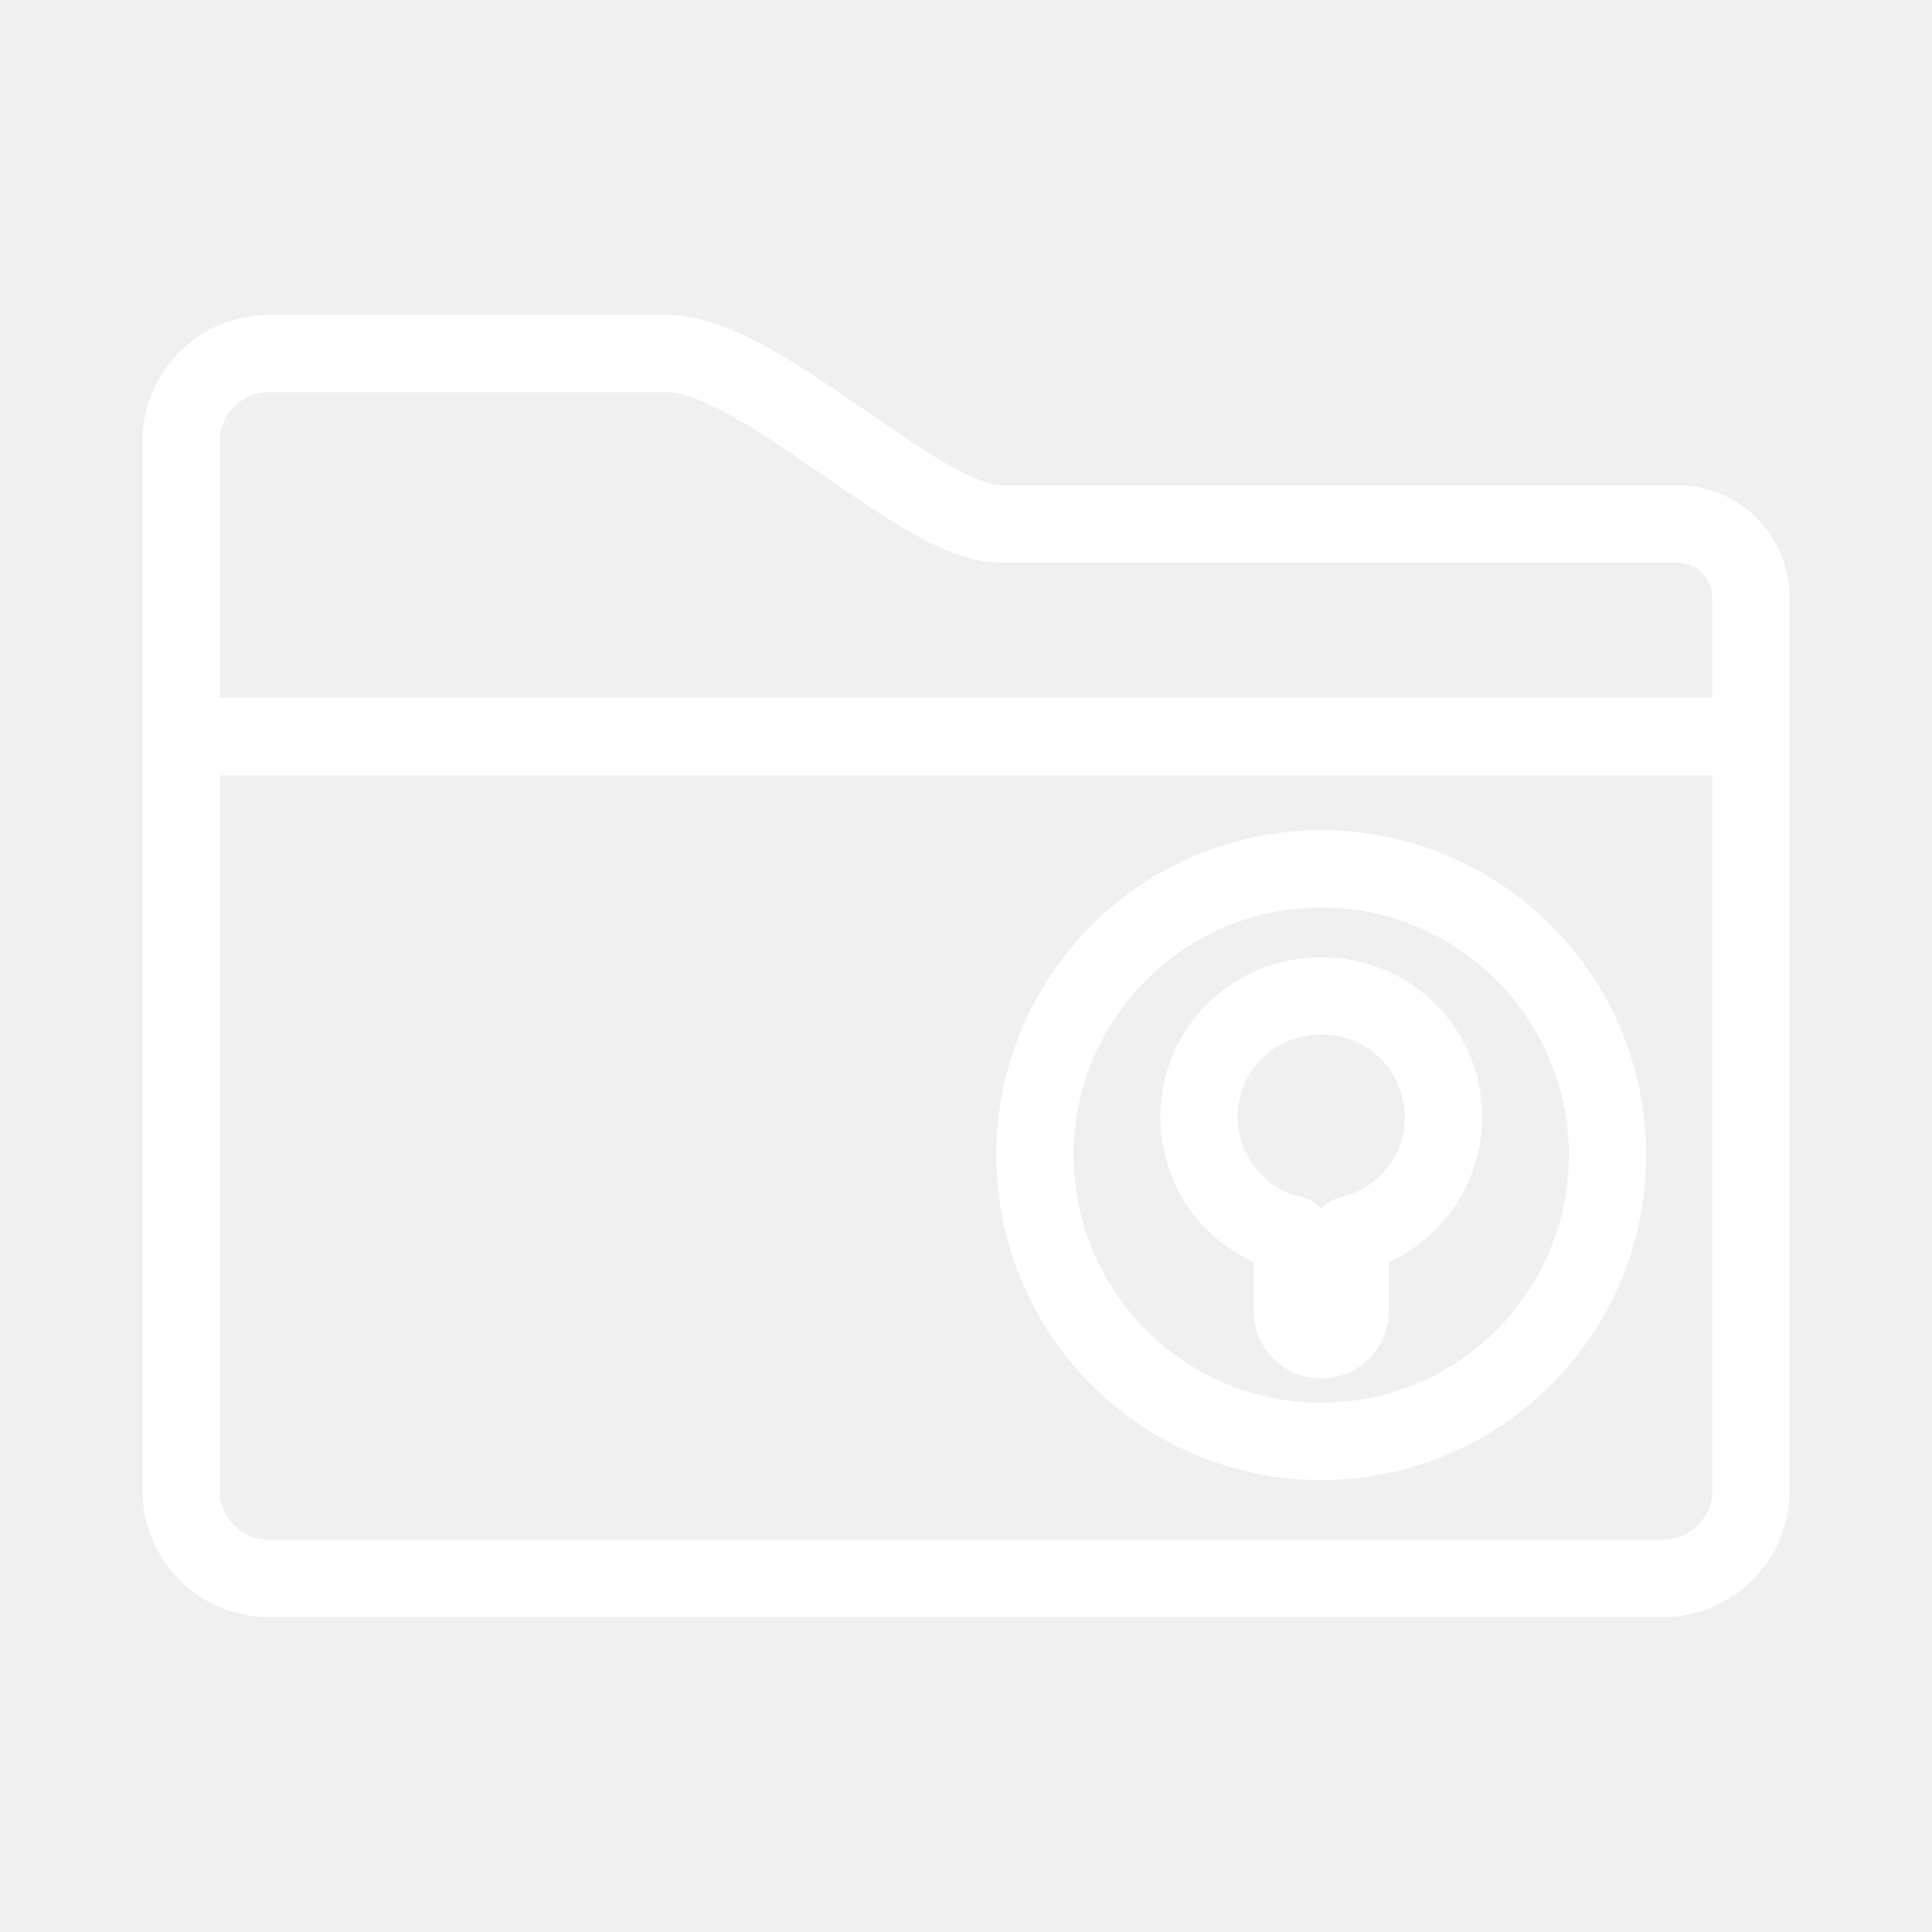
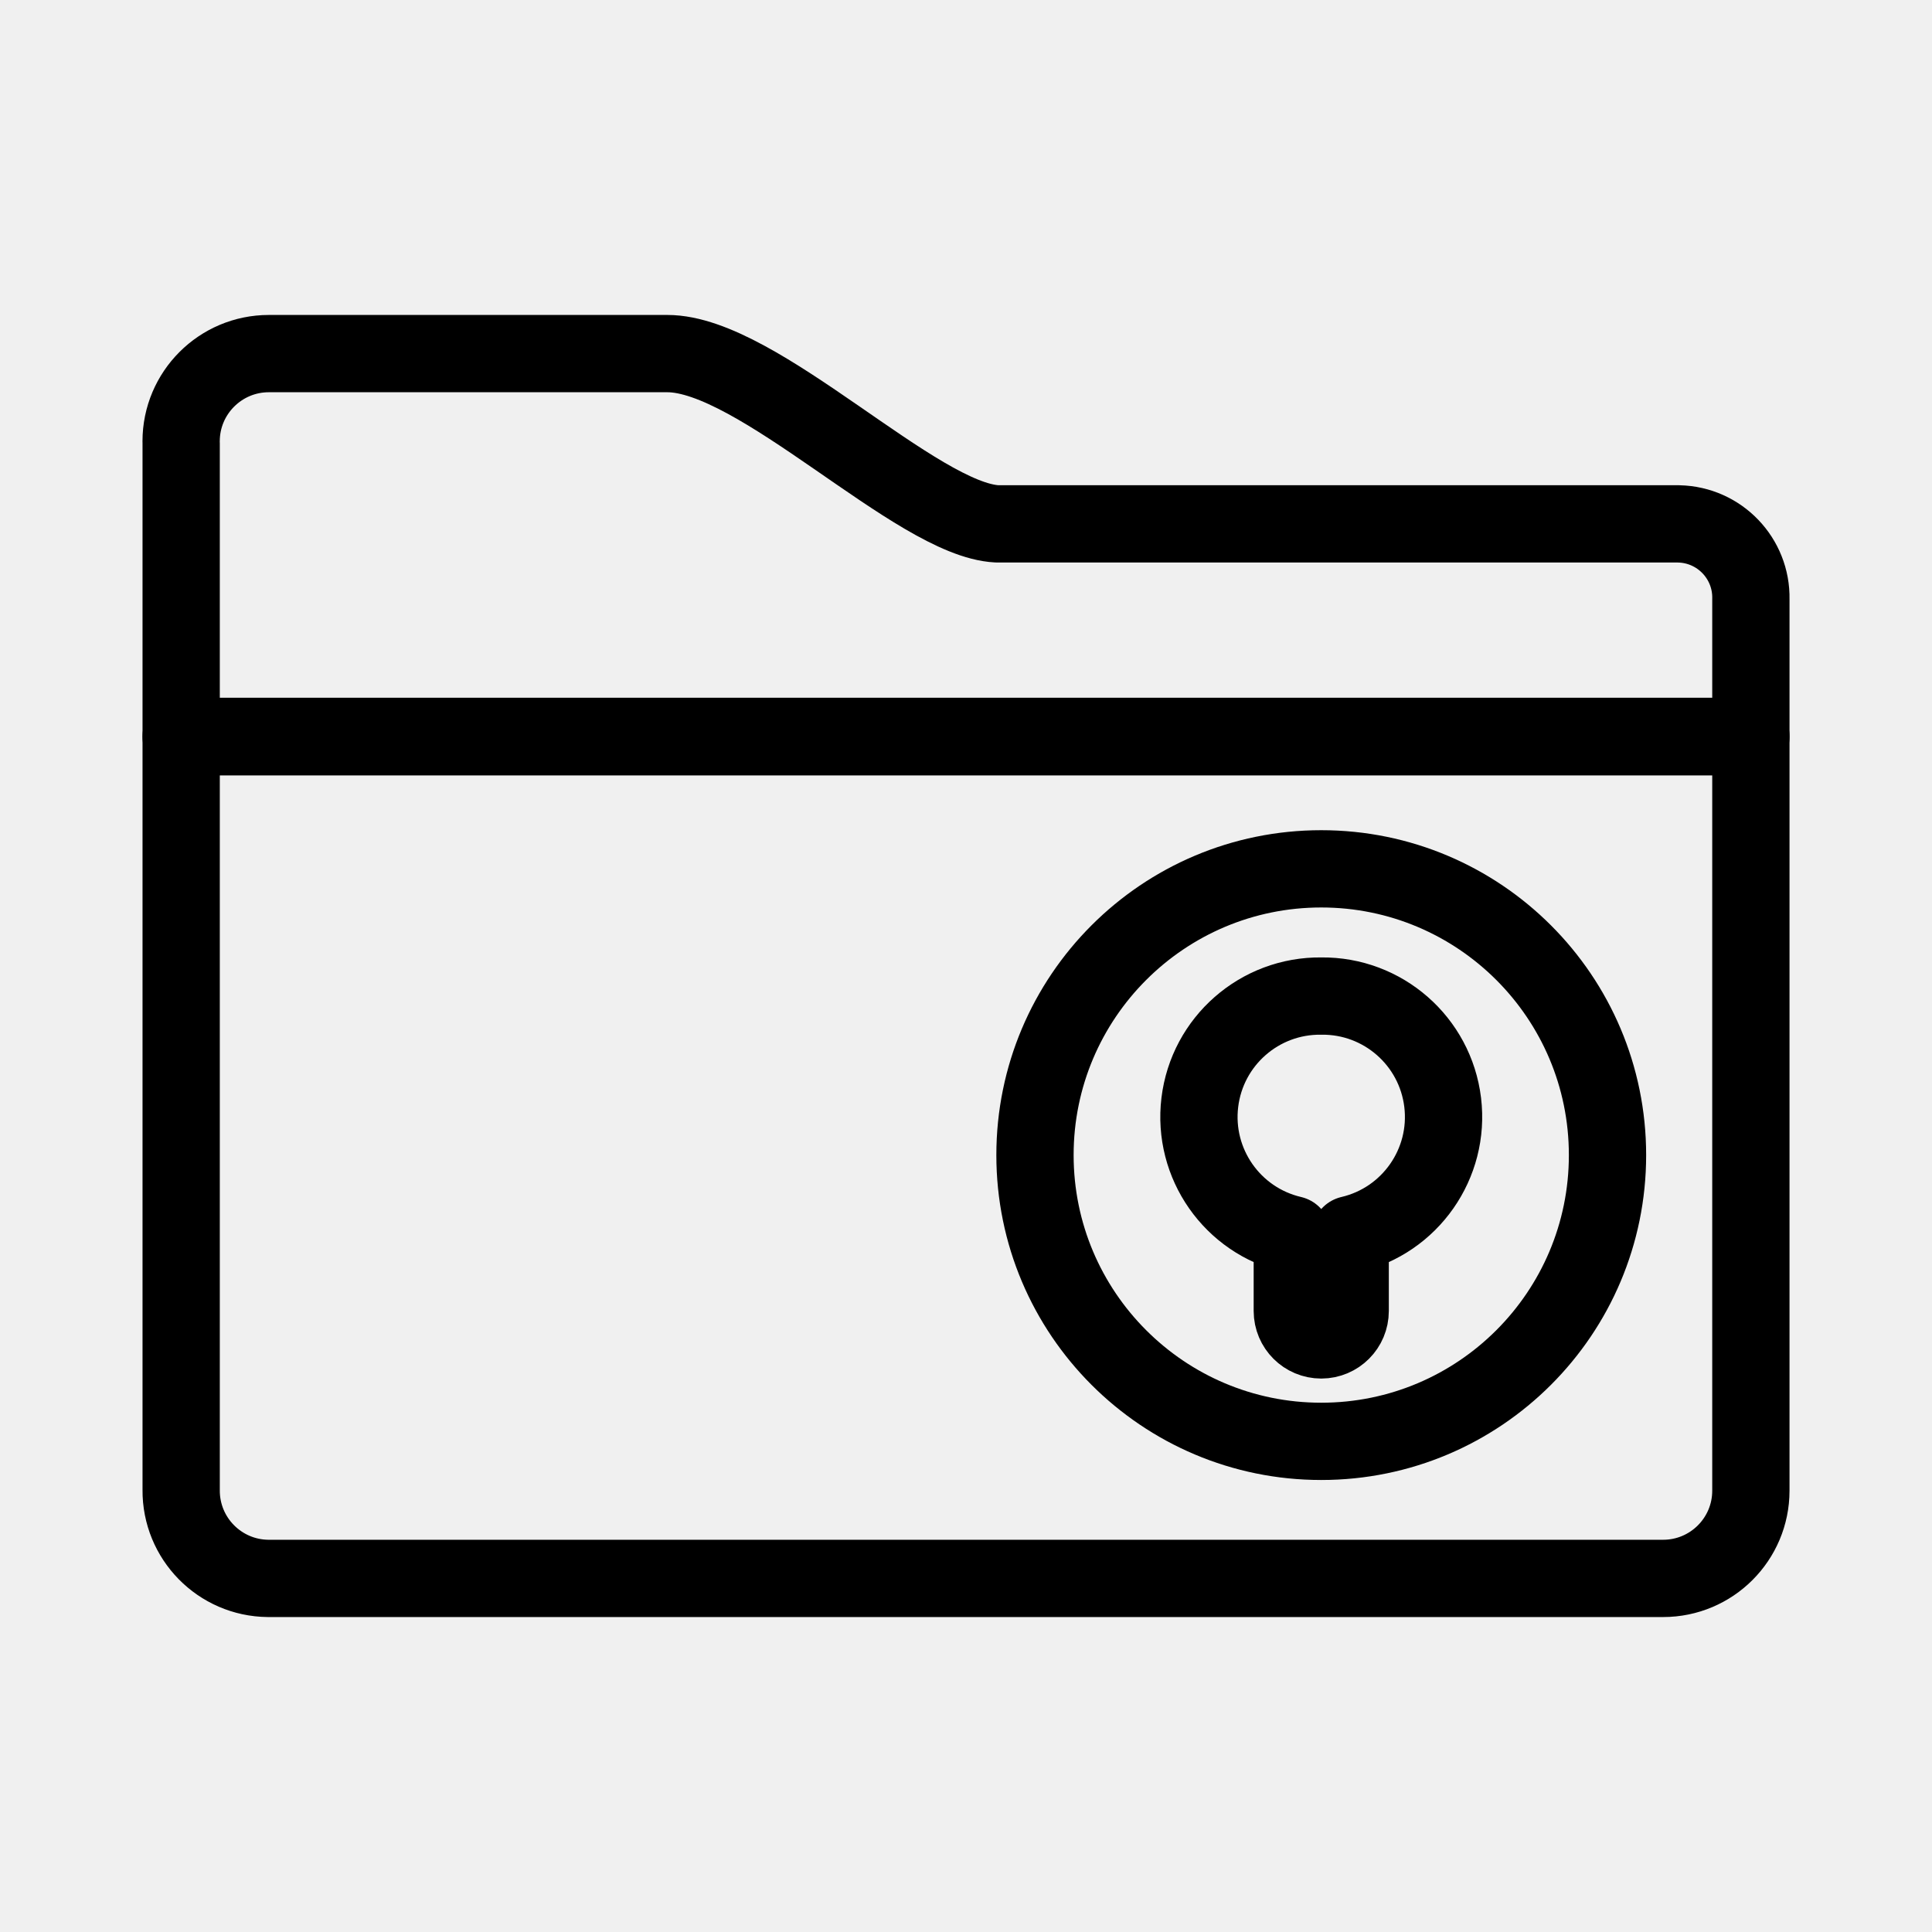
- <svg xmlns="http://www.w3.org/2000/svg" width="800px" height="800px" viewBox="0 0 48.00 48.00" fill="#000000" stroke="#000000" stroke-width="1.92">
+ <svg xmlns="http://www.w3.org/2000/svg" width="800px" height="800px" viewBox="0 0 48.00 48.00" fill="currentColor" stroke="currentColor:" stroke-width="1.92">
  <g id="SVGRepo_bgCarrier" stroke-width="0" />
  <g id="SVGRepo_tracerCarrier" stroke-linecap="round" stroke-linejoin="round" />
  <g id="SVGRepo_iconCarrier">
    <defs>
-       <style>.a{fill:none;stroke:#fff;stroke-linecap:round;stroke-linejoin:round;}</style>
+       <style>.a{fill:none;stroke:currentColor;stroke-linecap:round;stroke-linejoin:round;}</style>
    </defs>
    <path class="a" d="M41.68,13.015H24.77c-2-.1-5.93-4.23-8.19-4.23h-9.9A2.18,2.18,0,0,0,4.5,10.965c0,.017,0,.034.001.05h0v7.29H43.5v-3.42a1.83,1.83,0,0,0-1.79-1.869Z" />
    <path class="a" d="M43.5,18.295H4.501v18.72a2.18,2.18,0,0,0,2.16,2.2l.01,0H41.32a2.18,2.18,0,0,0,2.18-2.18v-.02h0Z" />
    <path class="a" d="M32.826,21.586a7.112,7.112,0,0,1,7.112,7.112h0a7.112,7.112,0,1,1-7.112-7.112Zm0,3.161a3.003,3.003,0,0,1,.719,5.927V32.57a.719.719,0,0,1-1.438.002V30.674a3.003,3.003,0,0,1,.719-5.927Z" />
  </g>
</svg>
